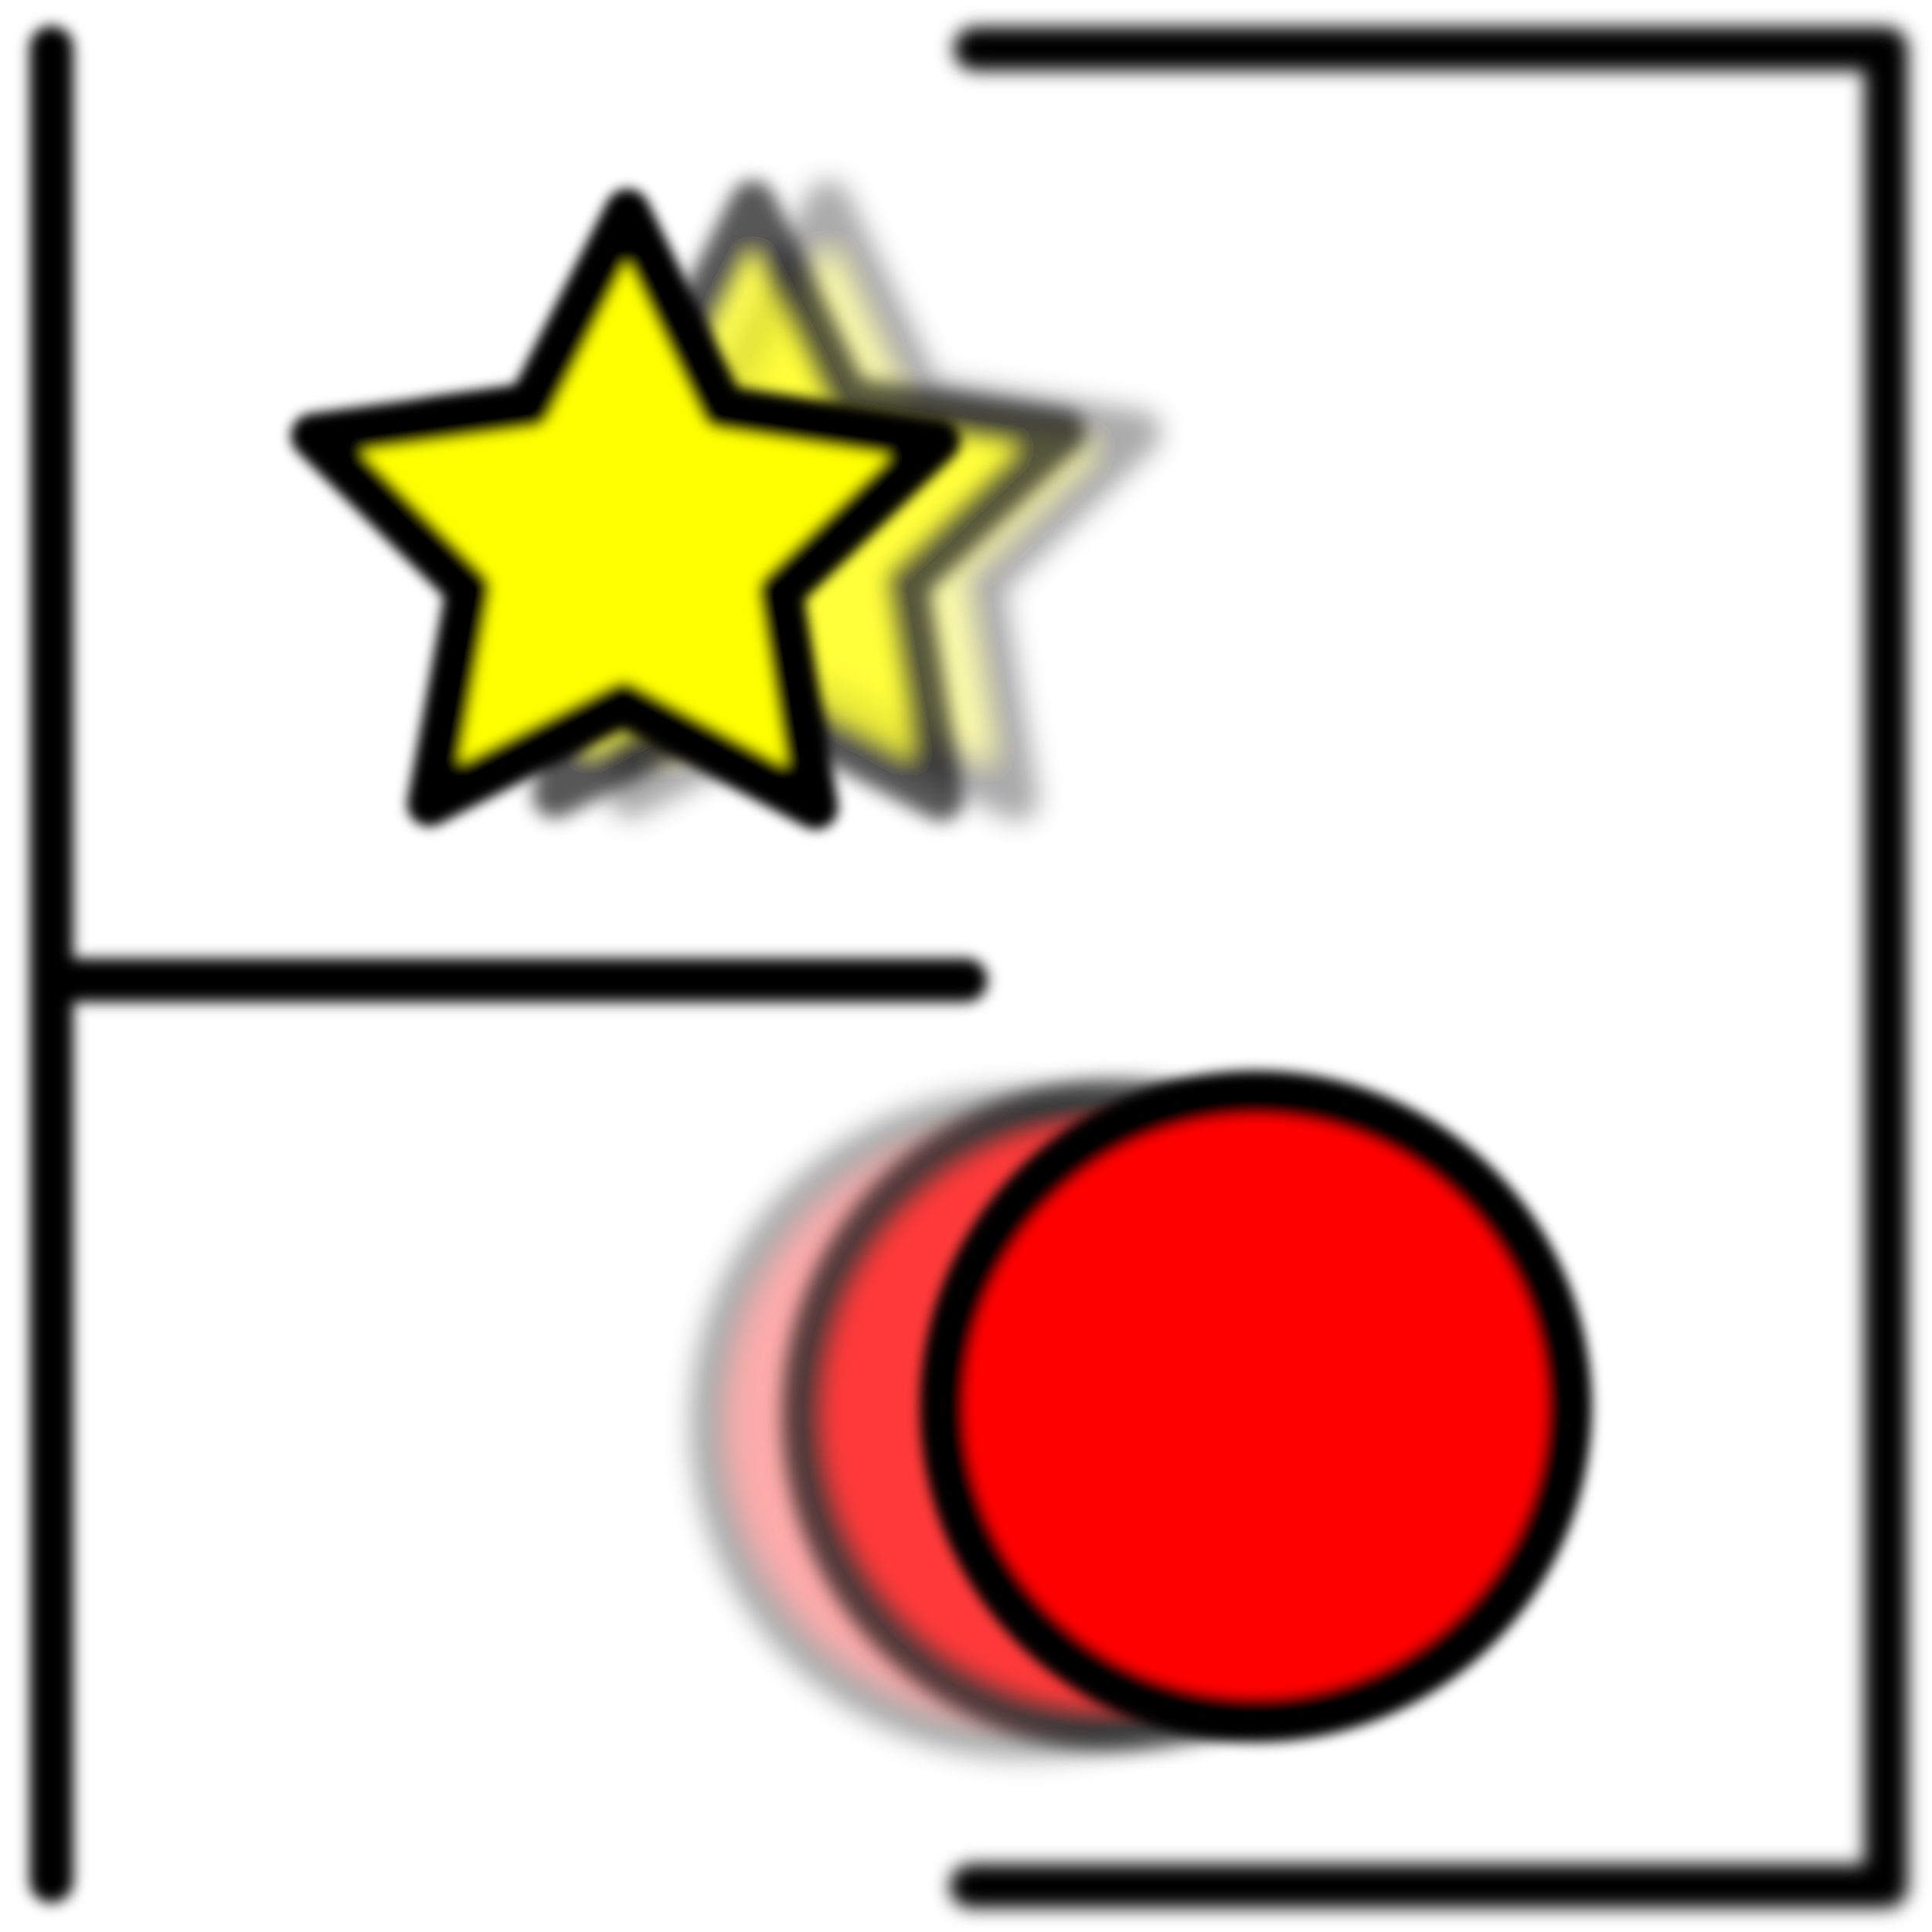
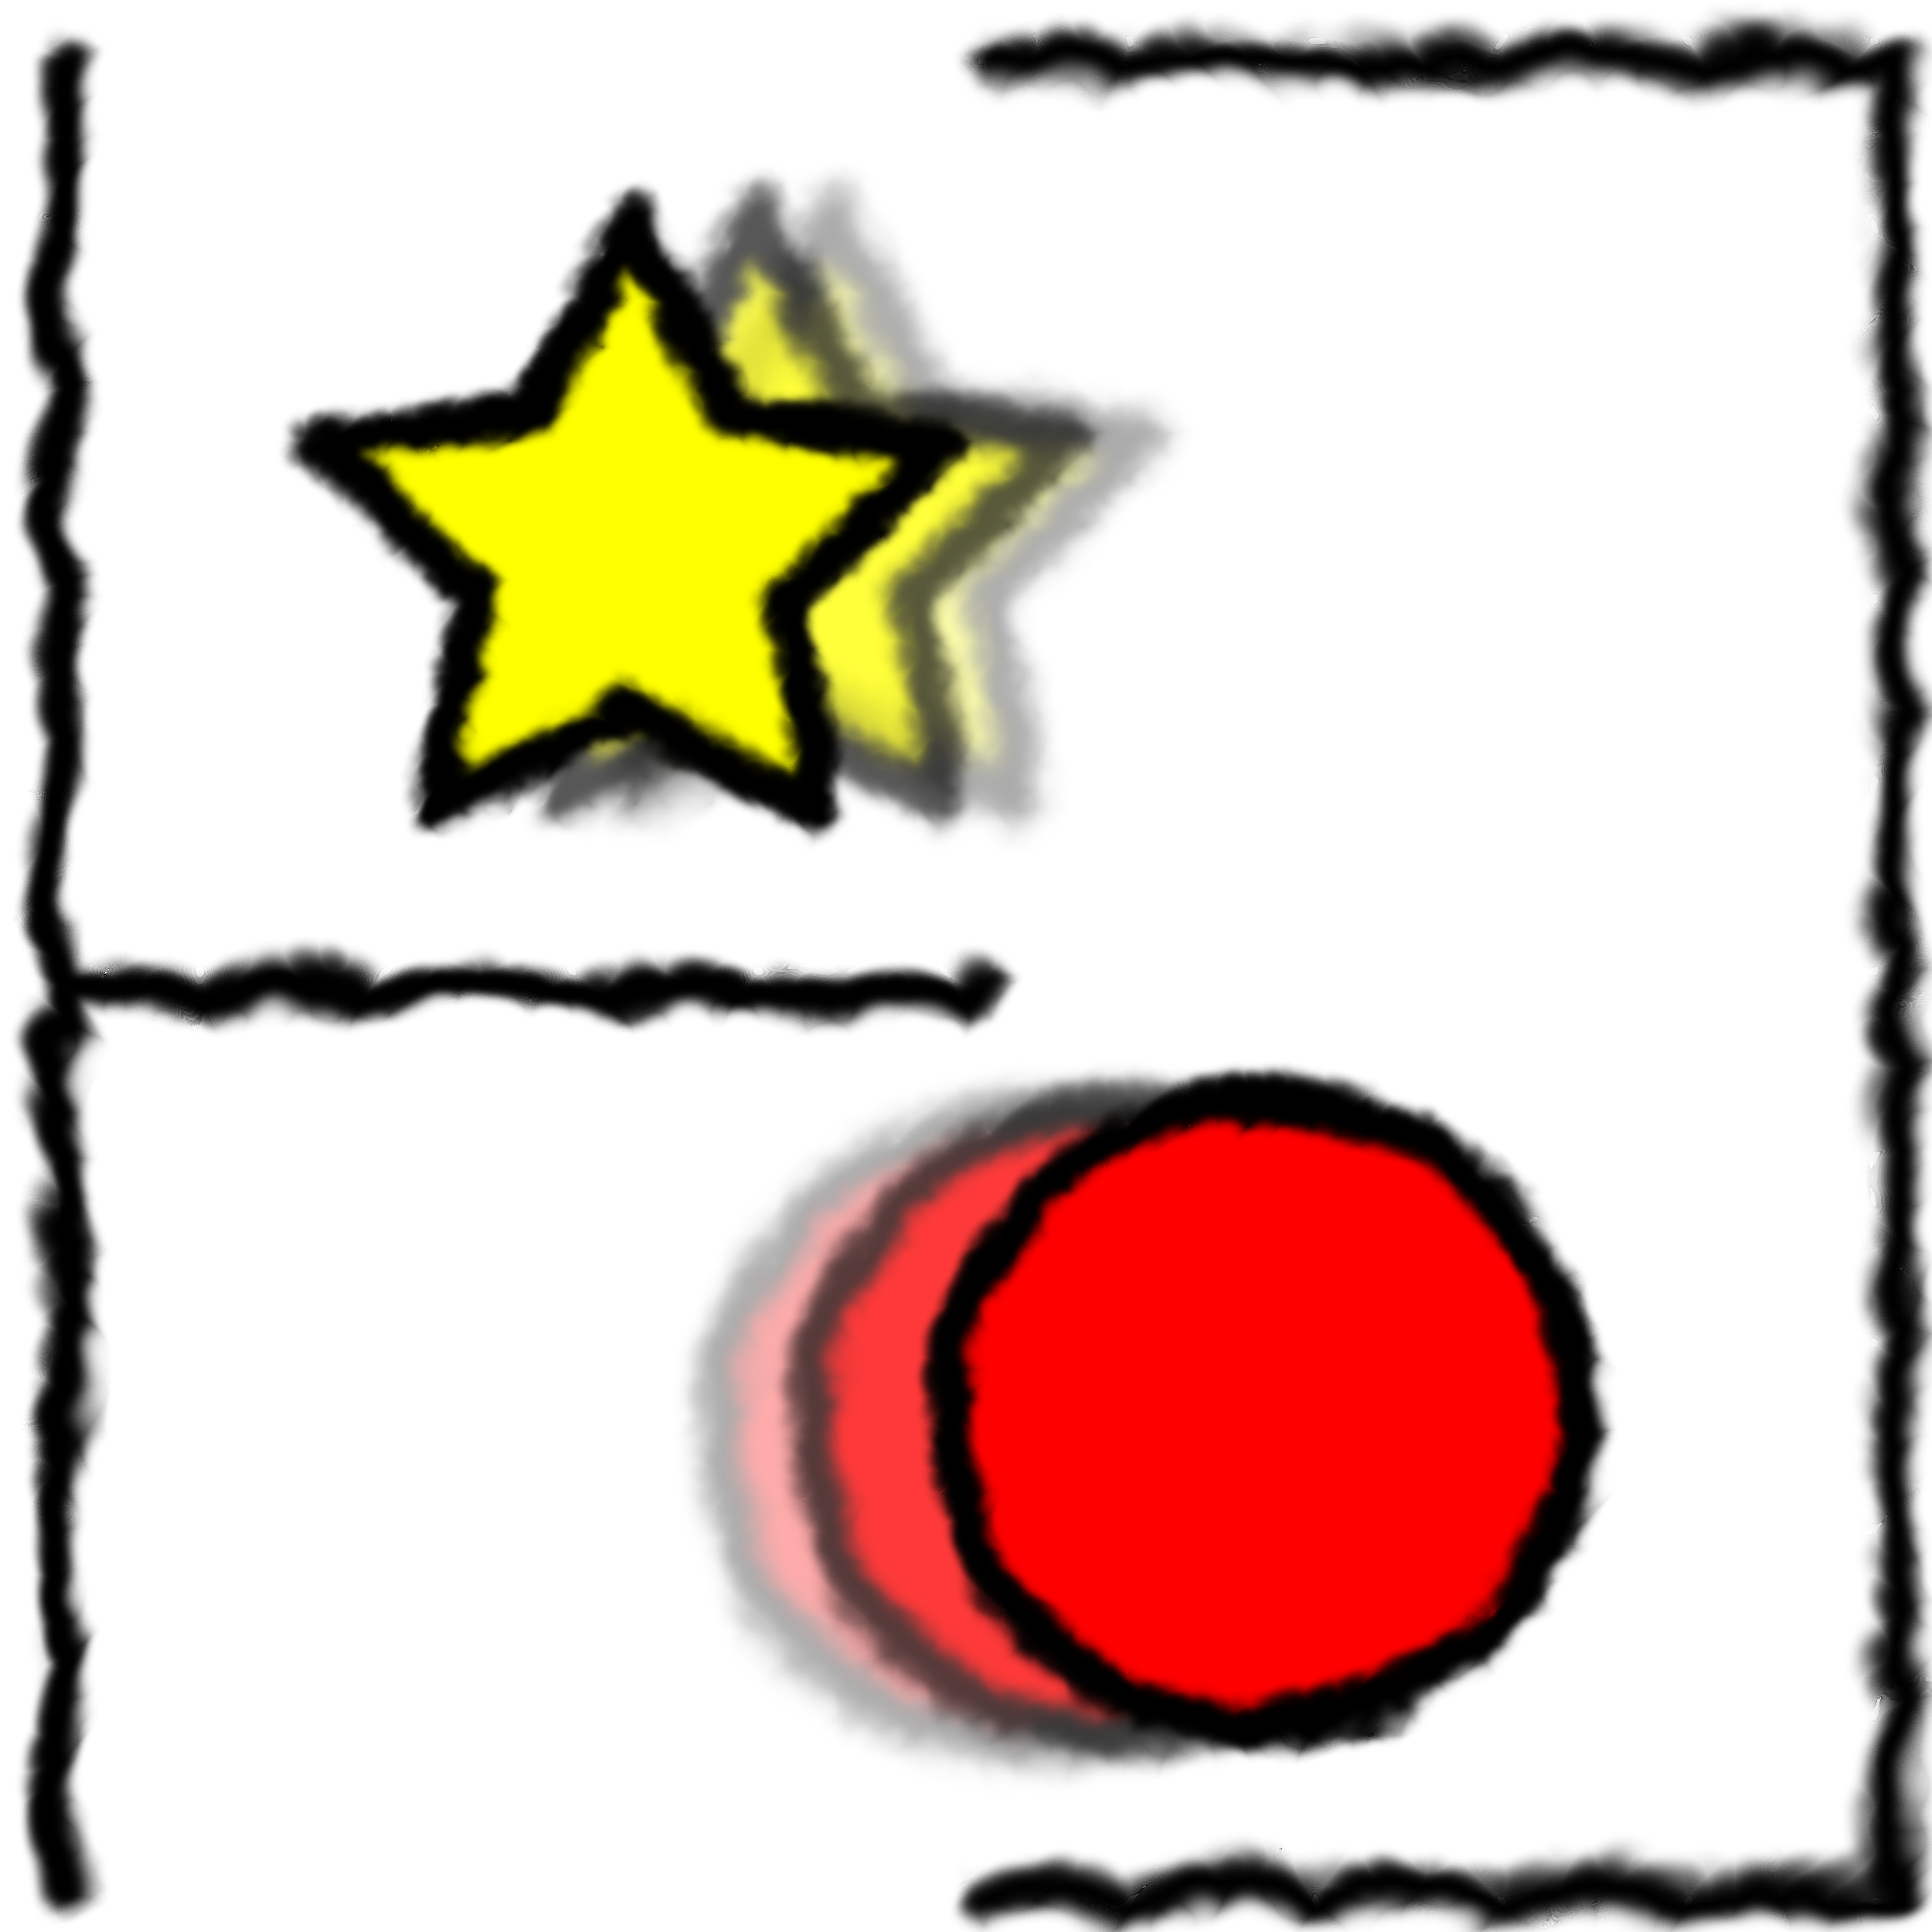
<svg xmlns="http://www.w3.org/2000/svg" version="1.1" id="svg2" height="256" width="256">
  <defs id="defs4">
    <linearGradient id="linearGradient4304">
      <stop style="stop-color:#ffff00;stop-opacity:1;" offset="0" id="stop4306" />
      <stop id="stop4312" offset="0.728" style="stop-color:#ffffbb;stop-opacity:1;" />
      <stop style="stop-color:#ffffff;stop-opacity:1;" offset="1" id="stop4308" />
    </linearGradient>
-     <filter id="filter5898">
-       <feGaussianBlur stdDeviation="1.642" id="feGaussianBlur5900" />
+     <filter id="filter5898" color-interpolation-filters="sRGB">
+       <feGaussianBlur stdDeviation="1.642" id="feGaussianBlur5900" result="fbSourceGraphic" />
+       <feColorMatrix result="fbSourceGraphicAlpha" in="fbSourceGraphic" values="0 0 0 -1 0 0 0 0 -1 0 0 0 0 -1 0 0 0 0 1 0" id="feColorMatrix4965" />
+       <feTurbulence id="feTurbulence4967" numOctaves="3" seed="0" type="turbulence" baseFrequency="0.04" result="result91" in="fbSourceGraphic" />
+       <feDisplacementMap id="feDisplacementMap4969" in2="result91" scale="6.6" yChannelSelector="G" xChannelSelector="R" in="fbSourceGraphic" />
    </filter>
-     <filter id="filter5902">
-       <feGaussianBlur stdDeviation="1.284" id="feGaussianBlur5904" />
+     <filter id="filter5902" color-interpolation-filters="sRGB">
+       <feGaussianBlur stdDeviation="1.284" id="feGaussianBlur5904" result="fbSourceGraphic" />
+       <feColorMatrix result="fbSourceGraphicAlpha" in="fbSourceGraphic" values="0 0 0 -1 0 0 0 0 -1 0 0 0 0 -1 0 0 0 0 1 0" id="feColorMatrix4959" />
+       <feTurbulence id="feTurbulence4961" numOctaves="3" seed="0" type="turbulence" baseFrequency="0.04" result="result91" in="fbSourceGraphic" />
+       <feDisplacementMap id="feDisplacementMap4963" in2="result91" scale="6.6" yChannelSelector="G" xChannelSelector="R" in="fbSourceGraphic" />
    </filter>
-     <filter id="filter5906">
-       <feGaussianBlur stdDeviation="1.926" id="feGaussianBlur5908" />
+     <filter id="filter5906" color-interpolation-filters="sRGB">
+       <feGaussianBlur stdDeviation="1.926" id="feGaussianBlur5908" result="fbSourceGraphic" />
+       <feColorMatrix result="fbSourceGraphicAlpha" in="fbSourceGraphic" values="0 0 0 -1 0 0 0 0 -1 0 0 0 0 -1 0 0 0 0 1 0" id="feColorMatrix4983" />
+       <feTurbulence id="feTurbulence4985" numOctaves="3" seed="0" type="turbulence" baseFrequency="0.04" result="result91" in="fbSourceGraphic" />
+       <feDisplacementMap id="feDisplacementMap4987" in2="result91" scale="6.6" yChannelSelector="G" xChannelSelector="R" in="fbSourceGraphic" />
    </filter>
-     <filter id="filter5910">
-       <feGaussianBlur stdDeviation="2.568" id="feGaussianBlur5912" />
+     <filter id="filter5910" color-interpolation-filters="sRGB">
+       <feGaussianBlur stdDeviation="2.568" id="feGaussianBlur5912" result="fbSourceGraphic" />
+       <feColorMatrix result="fbSourceGraphicAlpha" in="fbSourceGraphic" values="0 0 0 -1 0 0 0 0 -1 0 0 0 0 -1 0 0 0 0 1 0" id="feColorMatrix4989" />
+       <feTurbulence id="feTurbulence4991" numOctaves="3" seed="0" type="turbulence" baseFrequency="0.04" result="result91" in="fbSourceGraphic" />
+       <feDisplacementMap id="feDisplacementMap4993" in2="result91" scale="6.6" yChannelSelector="G" xChannelSelector="R" in="fbSourceGraphic" />
    </filter>
-     <filter id="filter5914">
-       <feGaussianBlur stdDeviation="2.462" id="feGaussianBlur5916" />
+     <filter id="filter5914" color-interpolation-filters="sRGB">
+       <feGaussianBlur stdDeviation="2.462" id="feGaussianBlur5916" result="fbSourceGraphic" />
+       <feColorMatrix result="fbSourceGraphicAlpha" in="fbSourceGraphic" values="0 0 0 -1 0 0 0 0 -1 0 0 0 0 -1 0 0 0 0 1 0" id="feColorMatrix4995" />
+       <feTurbulence id="feTurbulence4997" numOctaves="3" seed="0" type="turbulence" baseFrequency="0.04" result="result91" in="fbSourceGraphic" />
+       <feDisplacementMap id="feDisplacementMap4999" in2="result91" scale="6.6" yChannelSelector="G" xChannelSelector="R" in="fbSourceGraphic" />
    </filter>
-     <filter id="filter5918">
-       <feGaussianBlur stdDeviation="3.283" id="feGaussianBlur5920" />
+     <filter id="filter5918" color-interpolation-filters="sRGB">
+       <feGaussianBlur stdDeviation="3.283" id="feGaussianBlur5920" result="fbSourceGraphic" />
+       <feColorMatrix result="fbSourceGraphicAlpha" in="fbSourceGraphic" values="0 0 0 -1 0 0 0 0 -1 0 0 0 0 -1 0 0 0 0 1 0" id="feColorMatrix5001" />
+       <feTurbulence id="feTurbulence5003" numOctaves="3" seed="0" type="turbulence" baseFrequency="0.04" result="result91" in="fbSourceGraphic" />
+       <feDisplacementMap id="feDisplacementMap5005" in2="result91" scale="6.6" yChannelSelector="G" xChannelSelector="R" in="fbSourceGraphic" />
    </filter>
-     <filter id="filter5922">
-       <feGaussianBlur stdDeviation="1.234" id="feGaussianBlur5924" />
+     <filter id="filter5922" color-interpolation-filters="sRGB">
+       <feGaussianBlur stdDeviation="1.234" id="feGaussianBlur5924" result="fbSourceGraphic" />
+       <feColorMatrix result="fbSourceGraphicAlpha" in="fbSourceGraphic" values="0 0 0 -1 0 0 0 0 -1 0 0 0 0 -1 0 0 0 0 1 0" id="feColorMatrix4971" />
+       <feTurbulence id="feTurbulence4973" numOctaves="3" seed="0" type="turbulence" baseFrequency="0.04" result="result91" in="fbSourceGraphic" />
+       <feDisplacementMap id="feDisplacementMap4975" in2="result91" scale="6.6" yChannelSelector="G" xChannelSelector="R" in="fbSourceGraphic" />
    </filter>
-     <filter id="filter5926">
-       <feGaussianBlur stdDeviation="1.234" id="feGaussianBlur5928" />
+     <filter id="filter5951" color-interpolation-filters="sRGB">
+       <feGaussianBlur stdDeviation="0.923" id="feGaussianBlur5953" result="fbSourceGraphic" />
+       <feColorMatrix result="fbSourceGraphicAlpha" in="fbSourceGraphic" values="0 0 0 -1 0 0 0 0 -1 0 0 0 0 -1 0 0 0 0 1 0" id="feColorMatrix4977" />
+       <feTurbulence id="feTurbulence4979" numOctaves="3" seed="0" type="turbulence" baseFrequency="0.04" result="result91" in="fbSourceGraphic" />
+       <feDisplacementMap id="feDisplacementMap4981" in2="result91" scale="6.6" yChannelSelector="G" xChannelSelector="R" in="fbSourceGraphic" />
    </filter>
-     <filter id="filter5951">
-       <feGaussianBlur stdDeviation="0.923" id="feGaussianBlur5953" />
-     </filter>
+     <filter id="filter4539" />
  </defs>
  <g id="layer1" transform="translate(0,-796.3622)">
    <path style="opacity:0.33;fill:#ffff00;fill-opacity:1;stroke:#000000;stroke-width:12.008;stroke-linecap:round;stroke-linejoin:round;stroke-miterlimit:4;stroke-opacity:1;stroke-dasharray:none;filter:url(#filter5918)" id="path5847" d="m 182.325,223.768 -51.716,-27.723 -52.156,26.885 10.386,-57.752 -41.687,-41.296 58.134,-7.969 26.393,-52.407 25.543,52.826 57.998,8.906 -42.348,40.617 9.452,57.912 z" transform="matrix(0.4926429,0,0,0.4926429,44.86692,791.962)" />
    <path transform="matrix(0.4926429,0,0,0.4926429,34.89534,791.962)" d="m 182.325,223.768 -51.716,-27.723 -52.156,26.885 10.386,-57.752 -41.687,-41.296 58.134,-7.969 26.393,-52.407 25.543,52.826 57.998,8.906 -42.348,40.617 9.452,57.912 z" id="path5845" style="opacity:0.66;fill:#ffff00;fill-opacity:1;stroke:#000000;stroke-width:12.008;stroke-linecap:round;stroke-linejoin:round;stroke-miterlimit:4;stroke-opacity:1;stroke-dasharray:none;filter:url(#filter5914)" />
    <path style="opacity:0.33;fill:#ff0000;fill-opacity:1;stroke:#000000;stroke-width:9.141;stroke-linecap:round;stroke-linejoin:round;stroke-miterlimit:4;stroke-opacity:1;stroke-dasharray:none;filter:url(#filter5910)" id="path5843" d="m 340.682,407.805 a 64.199,64.199 0 1 1 -128.398,0 64.199,64.199 0 1 1 128.398,0 z" transform="matrix(0.6471796,0,0,0.6471796,-42.99133,721.0148)" />
    <path transform="matrix(0.6471796,0,0,0.6471796,-30.80384,719.9069)" d="m 340.682,407.805 a 64.199,64.199 0 1 1 -128.398,0 64.199,64.199 0 1 1 128.398,0 z" id="path5828" style="opacity:0.667;fill:#ff0000;fill-opacity:1;stroke:#000000;stroke-width:9.141;stroke-linecap:round;stroke-linejoin:round;stroke-miterlimit:4;stroke-opacity:1;stroke-dasharray:none;filter:url(#filter5906)" />
    <path id="path3594" style="fill:none;stroke:#000000;stroke-width:5.859;stroke-linecap:round;stroke-linejoin:round;stroke-miterlimit:4;stroke-opacity:1;stroke-dasharray:none;filter:url(#filter5951)" d="m 5.128,926.28 122.822,0 M 5.09,800.965 l 0,128.067 0,118.29" transform="matrix(0.985962,0,0,0.985962,1.807245,12.97888)" />
    <path style="fill:none;stroke:#000000;stroke-width:5.859;stroke-linecap:round;stroke-linejoin:round;stroke-miterlimit:4;stroke-opacity:1;stroke-dasharray:none;filter:url(#filter5922)" d="m 129.281,801.094 122.362,0 0,246.918 -122.91,0" id="path3596" transform="matrix(0.985962,0,0,0.985962,1.807245,12.97888)" />
    <path style="fill:#ffff00;fill-opacity:1;stroke:#000000;stroke-width:12.008;stroke-linecap:round;stroke-linejoin:round;stroke-miterlimit:4;stroke-opacity:1;stroke-dasharray:none;filter:url(#filter5898)" id="path3598" d="m 182.325,223.768 -51.716,-27.723 -52.156,26.885 10.386,-57.752 -41.687,-41.296 58.134,-7.969 26.393,-52.407 25.543,52.826 57.998,8.906 -42.348,40.617 9.452,57.912 z" transform="matrix(0.4926429,0,0,0.4926429,18.27604,793.0699)" />
    <path style="fill:#ff0000;fill-opacity:1;stroke:#000000;stroke-width:9.141;stroke-linecap:round;stroke-linejoin:round;stroke-miterlimit:4;stroke-opacity:1;stroke-dasharray:none;filter:url(#filter5902)" id="path3600" d="m 340.682,407.805 a 64.199,64.199 0 1 1 -128.398,0 64.199,64.199 0 1 1 128.398,0 z" transform="matrix(0.6471796,0,0,0.6471796,-12.5226,718.7989)" />
  </g>
</svg>
